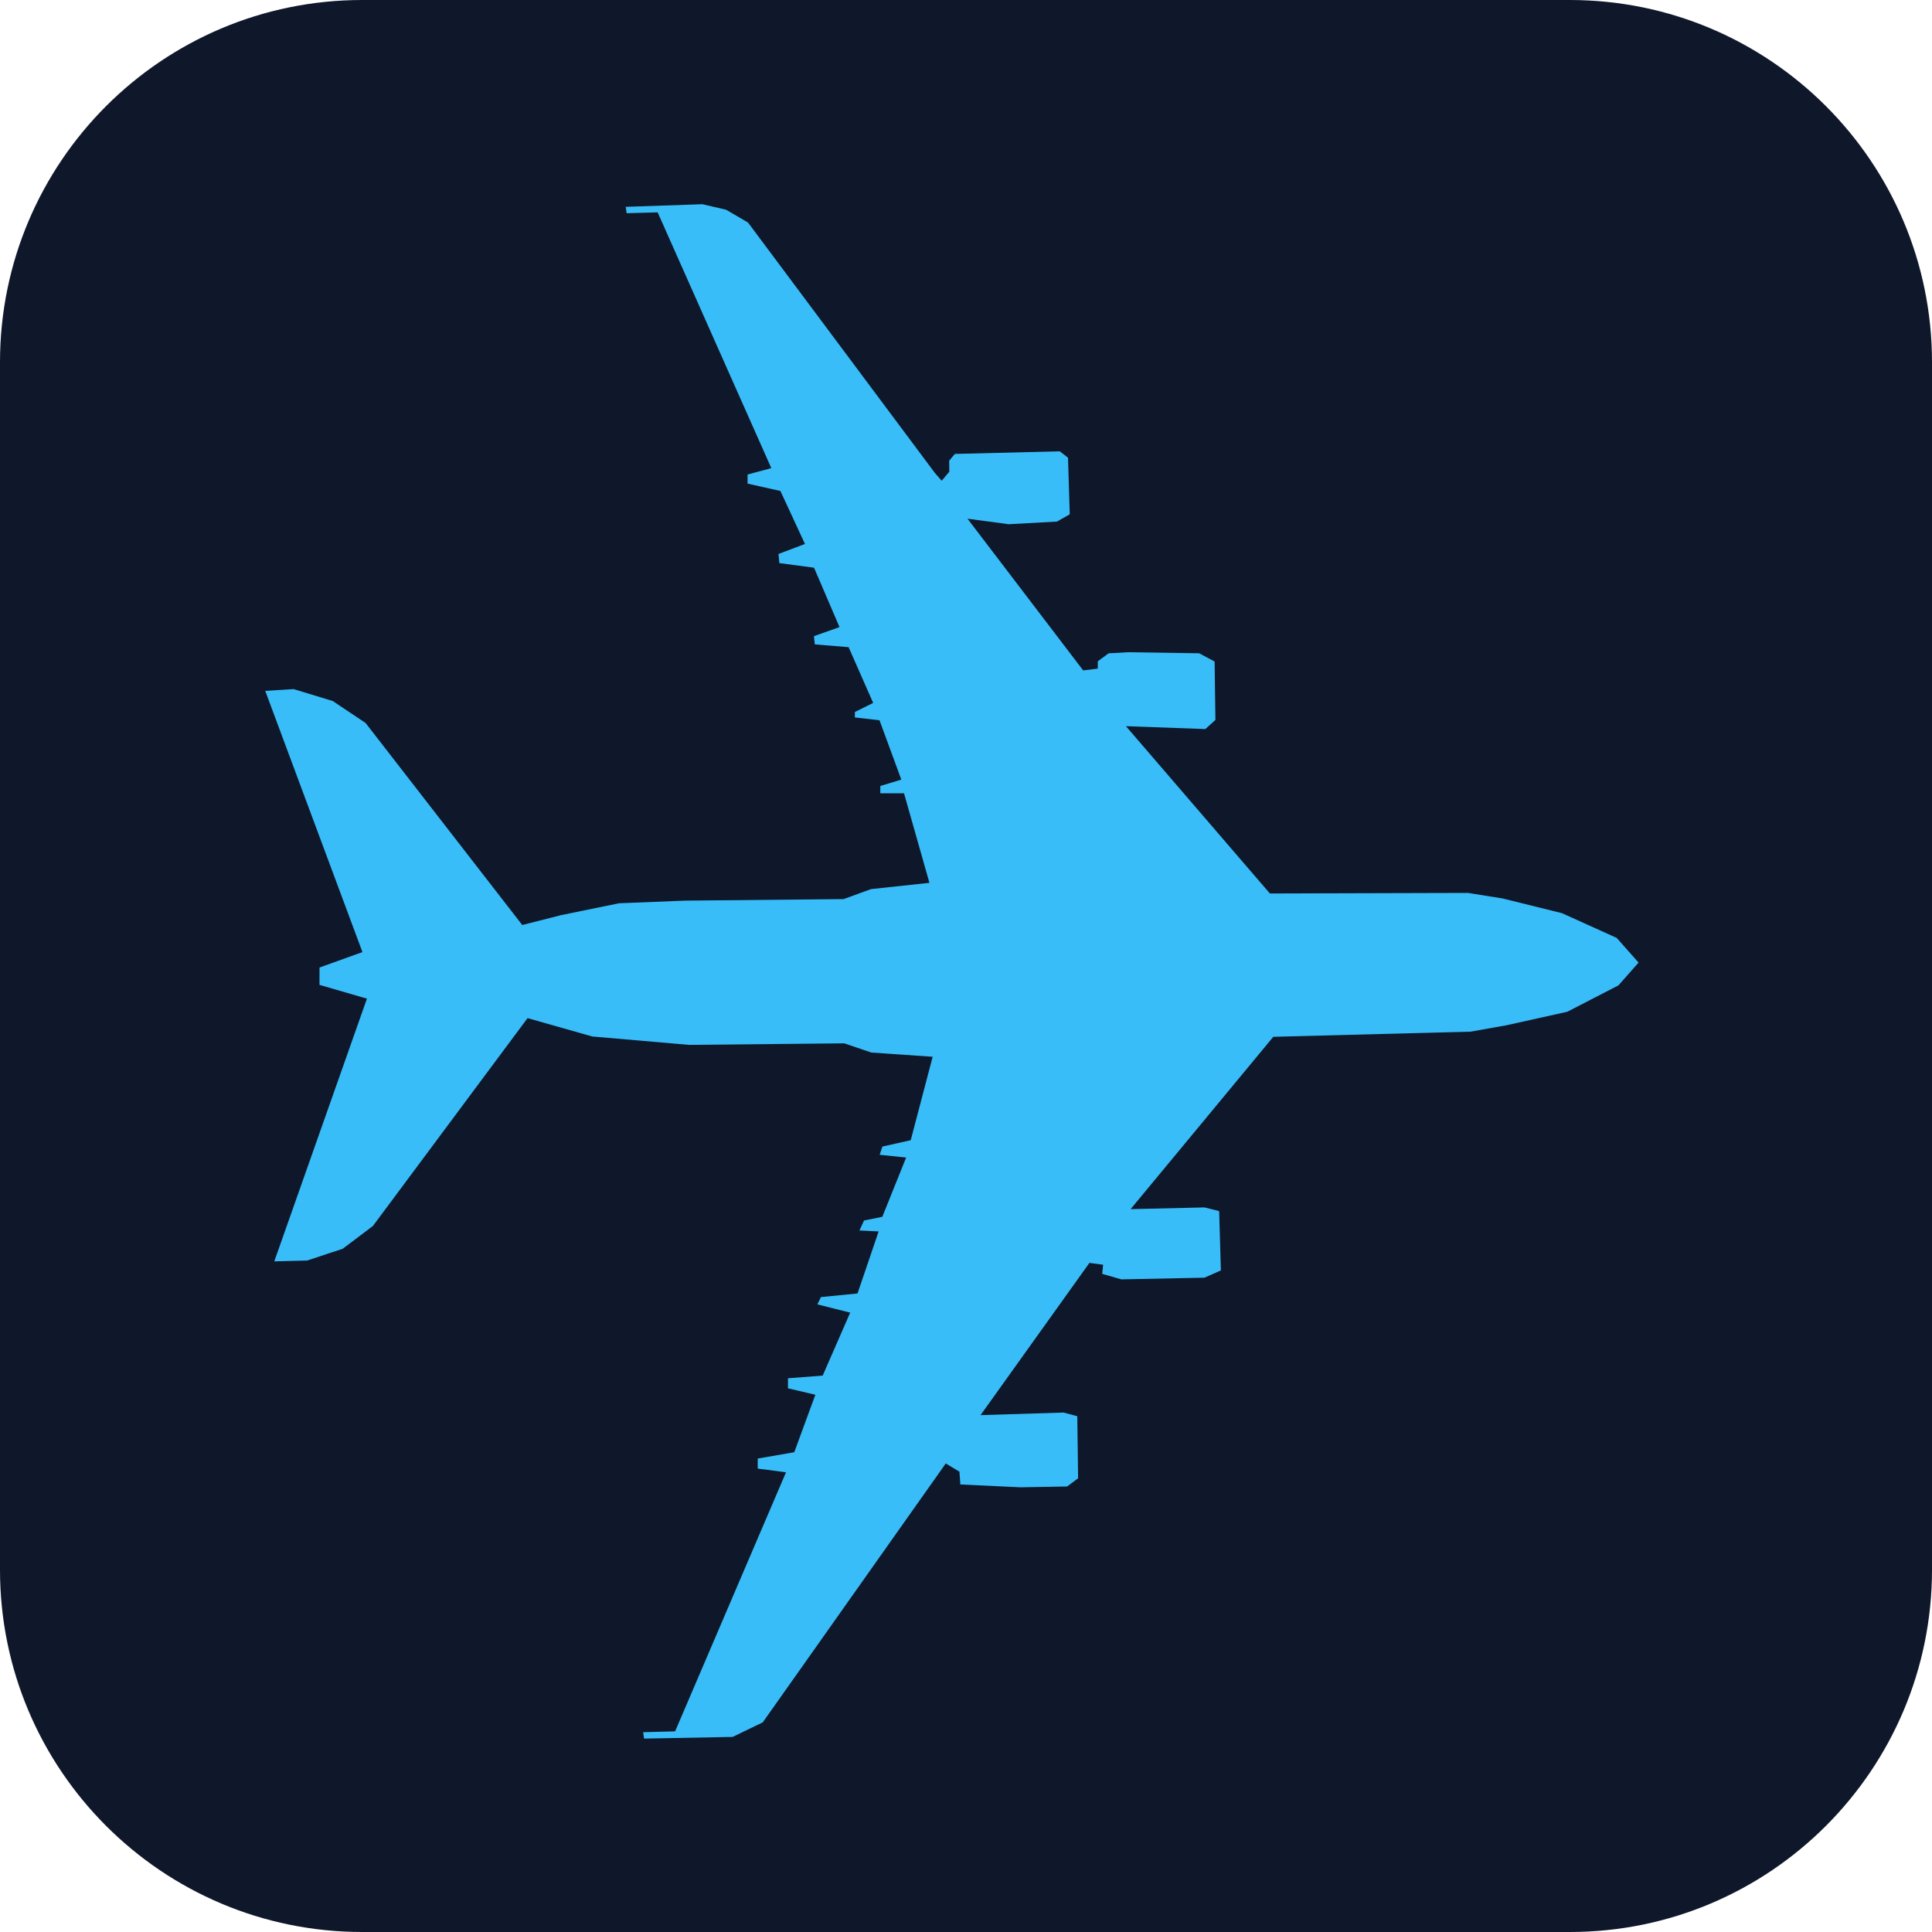
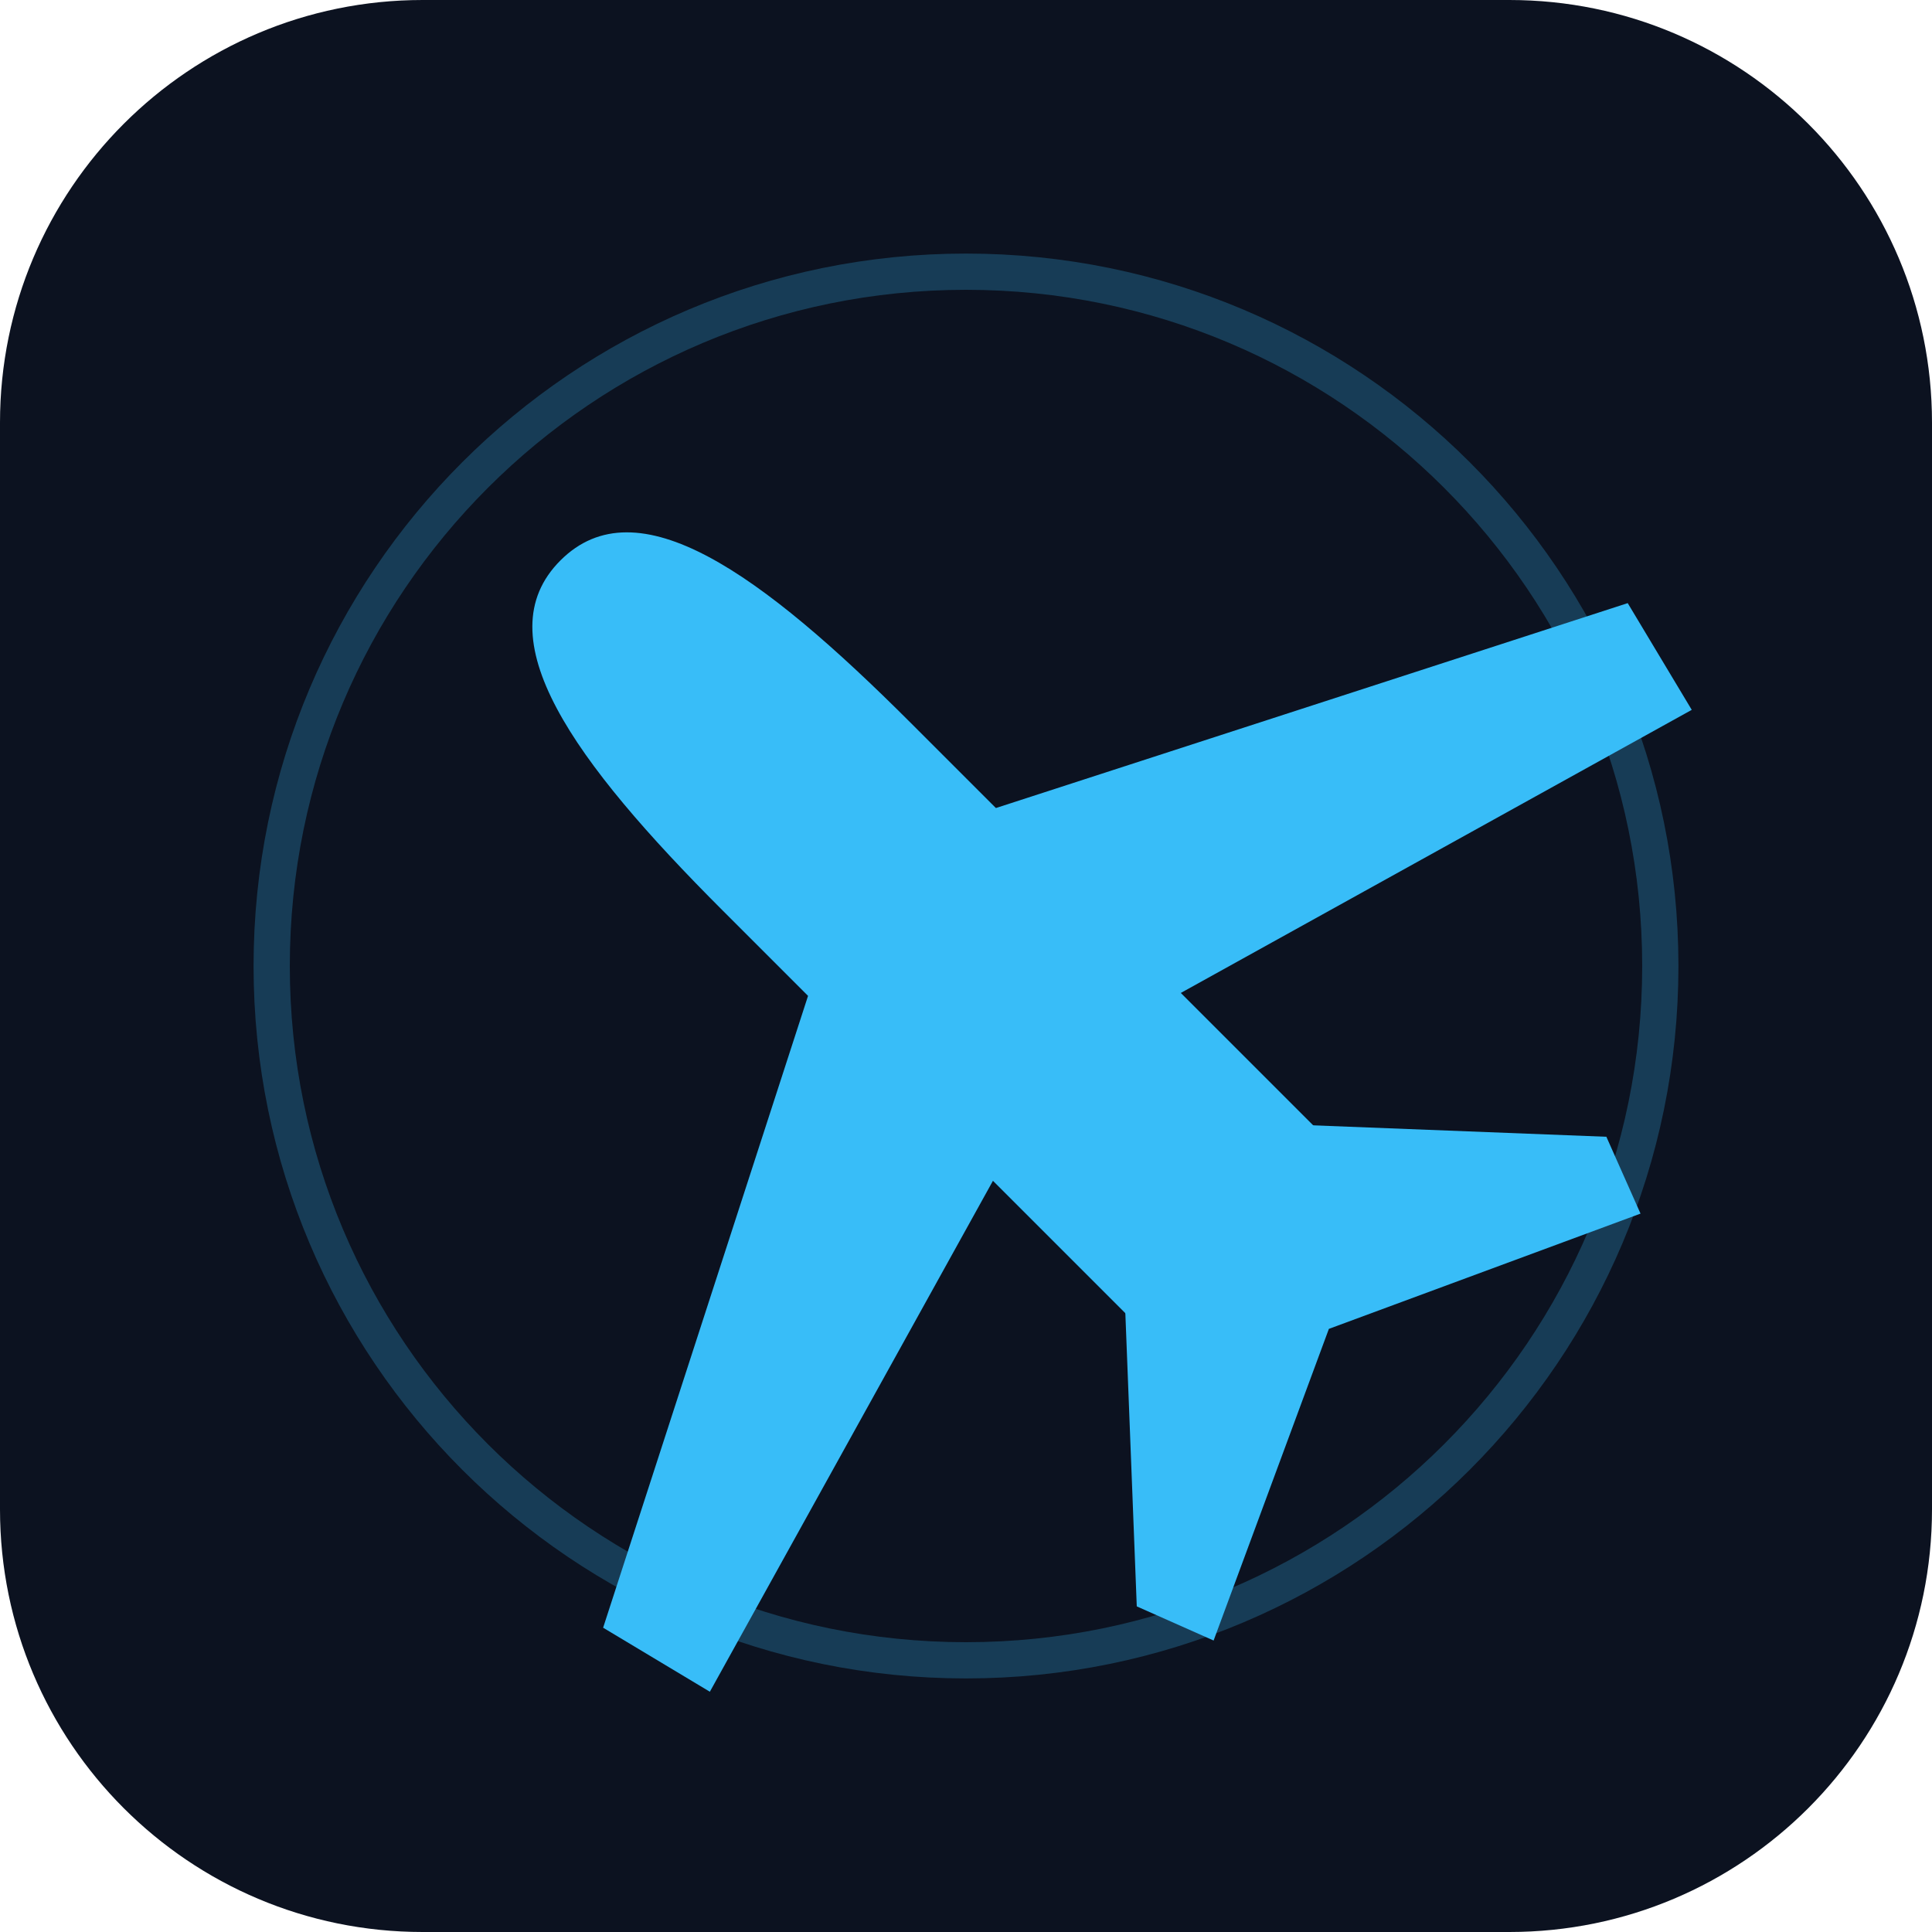
<svg xmlns="http://www.w3.org/2000/svg" viewBox="0 0 32 32">
-   <rect width="32" height="32" rx="6" fill="#0f172a" />
-   <g transform="translate(16,16) rotate(90) scale(0.32) translate(-39.5, -35)">
-     <path fill="#38bdf8" d="m 39.324,0.188 -1.278,1.132 -1.281,2.833 -0.761,3.07 -0.287,1.795 0.029,10.253 -8.659,7.45 0.149,-4.11 -0.472,-0.521 -3.024,0.042 -0.427,0.802 -0.054,3.685 0.057,1 0.413,0.56 0.378,6.59e-4 0.093,0.756 -7.853,5.987 0.287,-2.126 -0.137,-2.504 -0.377,-0.662 -2.929,0.089 -0.331,0.425 0.135,5.432 0.35,0.294 0.57,-0.007 0.468,0.395 -0.415,0.361 -12.949,9.663 -0.663,1.133 -0.286,1.228 0.135,3.969 0.331,-0.047 -0.044,-1.606 13.239,-5.883 0.329,1.229 0.472,8.25e-4 0.381,-1.7 2.743,-1.271 0.517,1.371 0.473,-0.046 0.239,-1.795 3.073,-1.318 0.47,1.324 0.425,-0.047 0.145,-1.748 2.884,-1.271 0.471,0.946 0.283,4.95e-4 0.144,-1.275 3.073,-1.129 0.329,1.087 0.378,6.6e-4 0.002,-1.228 4.633,-1.315 0.325,3.024 0.517,1.418 0.08,8.221 0.136,3.402 0.609,2.978 0.516,2.033 -10.456,8.108 -1.137,1.699 -0.618,2.031 0.092,1.465 13.521,-5.032 0.799,2.222 0.898,0.002 0.713,-2.456 13.599,4.796 -0.044,-1.701 -0.611,-1.844 -1.178,-1.561 -10.758,-8.004 0.951,-3.353 0.434,-5.007 -0.08,-8.032 0.477,-1.403 0.218,-3.173 4.319,1.136 0.329,1.465 0.425,0.142 0.144,-1.37 3.069,1.234 0.187,0.945 0.519,0.237 0.049,-0.992 3.211,1.092 0.186,1.89 0.378,0.19 0.428,-1.7 3.258,1.423 0.139,1.796 0.52,9.07e-4 0.333,-1.417 2.975,1.092 0.327,1.89 0.52,9.07e-4 0.192,-1.464 13.408,5.74 0.044,1.654 0.331,-0.047 -0.086,-4.583 -0.753,-1.56 -13.402,-9.473 0.142,-0.236 0.284,-0.472 v 0 l 0.662,-0.046 0.147,-3.118 -0.043,-2.41 -0.424,-0.568 -3.213,0.042 -0.19,0.708 0.134,4.3 -7.88,-5.636 0.096,-0.709 0.472,0.048 0.285,-0.992 -0.087,-4.3 -0.376,-0.851 -3.071,0.089 -0.19,0.756 0.088,3.827 L 43.165,19.094 42.899,8.888 42.572,7.045 41.869,3.878 40.503,1.23 Z" />
+   <rect width="32" height="32" rx="7" fill="#0c1220" />
+   <circle cx="16" cy="16" r="11.5" fill="none" stroke="#38bdf8" stroke-width="0.6" opacity="0.25" />
+   <g transform="translate(16,16) rotate(-45)" fill="#38bdf8">
+     <path d="M0-9.5 C1.8-9.5 2.2-7 2.2-3.5 L2.2 6.5 C2.2 7.5 1.2 8 0 8 C-1.2 8 -2.2 7.5 -2.2 6.5 L-2.2-3.5 C-2.2-7 -1.8-9.5 0-9.5Z" />
+     <path d="M2.2-1.5 L12 3.5 L11.5 5.5 L0 2.2 L-11.5 5.5 L-12 3.5 L-2.2-1.5Z" />
+     <path d="M1.8 5.5 L5.5 9.5 L5 10.8 L0 8.5 L-5 10.8 L-5.5 9.5 L-1.8 5.5Z" />
  </g>
</svg>
